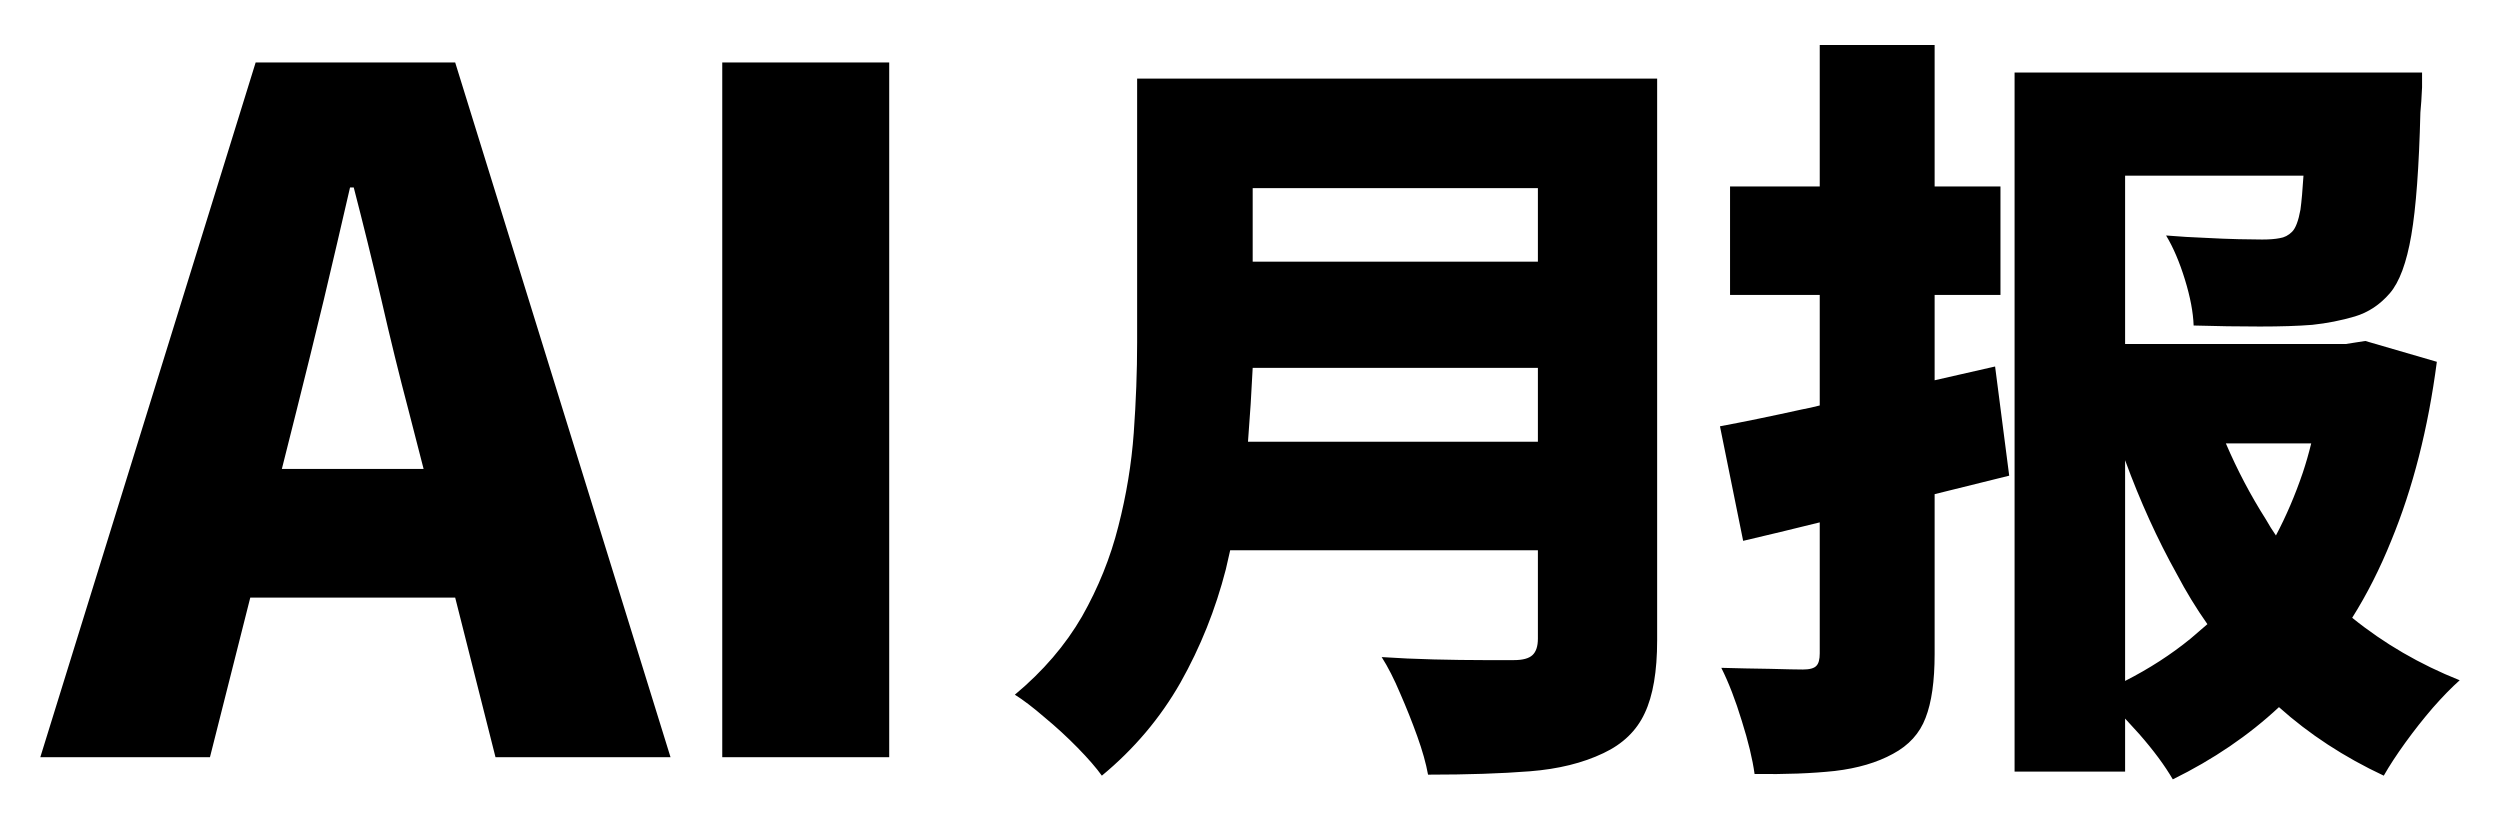
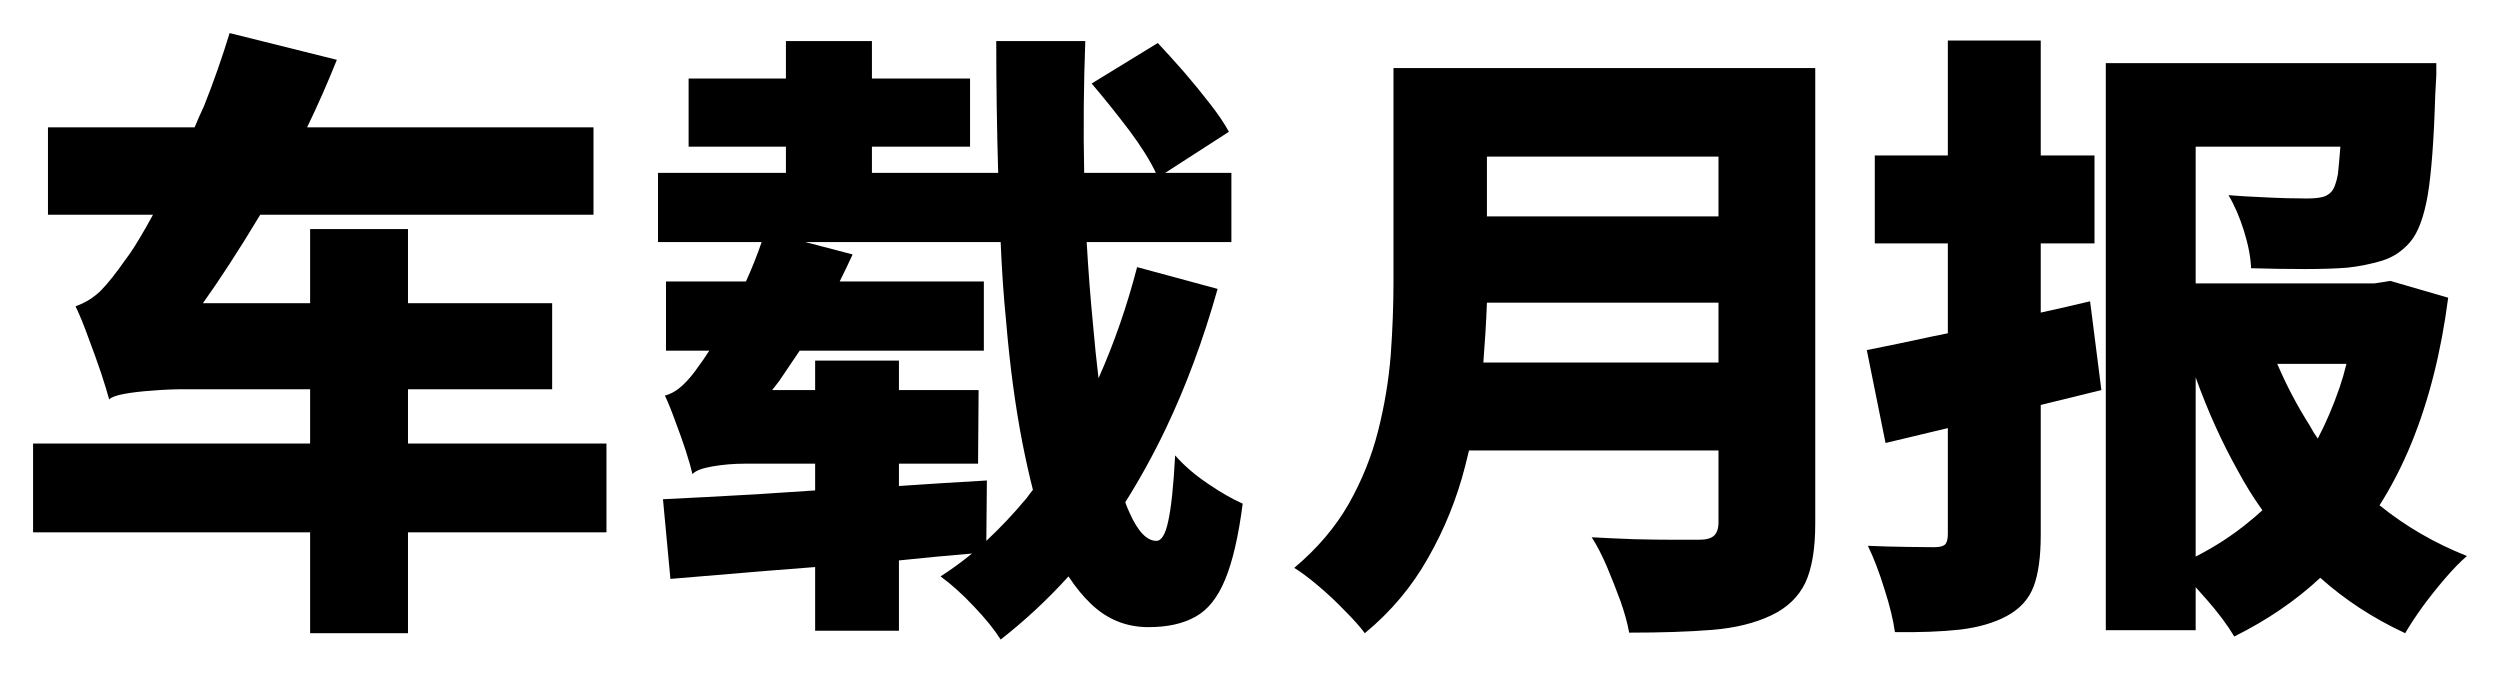
- <svg xmlns="http://www.w3.org/2000/svg" viewBox="0 -122.0 744.2 244.0">
-   <path id="accent" d="M62.5 103.4L12 103.4L76.1-103.4L135.5-103.4L199.6 103.4L147.5 103.4L135.5 55.9L74.5 55.9L62.5 103.4ZM83.9 17.6L126.1 17.6L121.6 0.1Q117.5-15.4 113.5-32.9Q109.4-50.4 105.3-66.2L105.3-66.2L104.2-66.2Q100.5-50.1 96.4-32.8Q92.2-15.4 88.3 0.1L88.3 0.1L83.9 17.6Z M264.7 103.4L215.0 103.4L215.0-103.4L264.7-103.4L264.7 103.4Z" />
-   <path id="ink" d="M338.5-20.0L338.5-98.6L493.3-98.6L493.3 68.6Q493.3 82.5 489.6 90.3Q486.0 98.1 477.3 102.2L477.3 102.2Q468.1 106.6 455.4 107.6Q442.7 108.6 425.1 108.6L425.1 108.6Q424.2 103.6 421.9 97.2Q419.6 90.8 416.8 84.4Q414.1 78.0 411.3 73.6L411.3 73.6Q418.7 74.1 426.8 74.3Q434.9 74.5 441.6 74.5L441.6 74.5L450.7 74.5Q454.6 74.5 456.2 73.0Q457.8 71.5 457.8 68.1L457.8 68.1L457.8 41.8L366.2 41.8Q365.5 44.8 364.9 47.5L364.9 47.5Q360.3 65.4 351.4 81.2Q342.4 97.0 328.0 108.9L328.0 108.9Q325.5 105.4 320.8 100.6Q316.1 95.8 310.9 91.5Q305.8 87.1 302.1 84.8L302.1 84.8Q314.7 74.3 322.1 61.5Q329.4 48.6 332.9 34.7Q336.5 20.7 337.5 6.8Q338.5-7.2 338.5-20.0L338.5-20.0ZM457.8-12.5L372.9-12.5Q372.4-1.9 371.5 9.5L371.5 9.5L457.8 9.5L457.8-12.5ZM457.8-66.0L372.9-66.0L372.9-44.1L457.8-44.1L457.8-66.0Z M599.7 107.7L599.7-100.4L721.0-100.4L721.0-96.0Q720.8-91.5 720.5-88.5L720.5-88.5Q719.9-64.2 717.8-52.0Q715.7-39.7 711.4-34.7Q707.0-29.6 701.0-27.8Q694.9-26.0 688.3-25.3L688.3-25.3Q682.1-24.8 672.7-24.8Q663.3-24.8 653.0-25.1L653.0-25.1Q652.8-31.0 650.4-38.8Q648.0-46.6 644.8-51.9L644.8-51.9Q650.9-51.4 656.4-51.2Q661.9-50.9 666.4-50.8Q670.9-50.7 673.4-50.7L673.4-50.7Q676.6-50.7 678.6-51.1Q680.7-51.4 682.3-53.0Q683.9-54.6 684.8-59.6L684.8-59.6Q685.3-63.3 685.7-69.7L685.7-69.7L632.6-69.7L632.6-19.6L698.3-19.6L704.1-20.5L725.4-14.3Q721.5 15.5 711.8 39.0L711.8 39.0Q706.8 51.4 700.2 61.9L700.2 61.9Q714.4 73.4 732.2 80.5L732.2 80.5Q728.6 83.7 724.2 88.7Q719.9 93.7 716.0 99.1Q712.1 104.5 709.6 108.9L709.6 108.9Q691.9 100.6 678.4 88.5L678.4 88.5Q664.9 101.1 646.8 110L646.8 110Q643.2 103.8 636.8 96.5L636.8 96.5Q634.7 94.2 632.6 91.9L632.6 91.9L632.6 107.7L599.7 107.7ZM518.9 39.0L512.0 4.9Q522.7 2.9 536.3-0.1L536.3-0.1Q539.0-0.6 541.7-1.3L541.7-1.3L541.7-34.2L515.0-34.2L515.0-66.5L541.7-66.5L541.7-108.6L575.9-108.6L575.9-66.5L595.5-66.5L595.5-34.2L575.9-34.2L575.9-8.8Q585.0-10.9 593.9-12.9L593.9-12.9L598.1 19.6Q587.1 22.3 575.9 25.1L575.9 25.1L575.9 72.7Q575.9 84.8 573.2 91.7Q570.6 98.6 563.5 102.4Q556.4 106.3 546.2 107.5Q536.0 108.6 522.3 108.4L522.3 108.4Q521.4 101.8 518.5 92.6Q515.7 83.4 512.4 76.8L512.4 76.8Q519.5 77.0 526.9 77.1Q534.2 77.3 536.7 77.3L536.7 77.3Q539.7 77.3 540.7 76.2Q541.7 75.2 541.7 72.5L541.7 72.5L541.7 33.5Q529.6 36.5 518.9 39.0L518.9 39.0ZM657.1 63.8L657.1 63.8Q652.1 56.7 648.0 48.9L648.0 48.9Q639.3 33.3 632.6 15.0L632.6 15.0L632.6 80.7Q643.4 75.2 652.1 68.1L652.1 68.1Q654.6 66.0 657.1 63.8ZM688.0 10.0L662.6 10.0Q667.7 21.9 674.5 32.6L674.5 32.6Q675.9 35.1 677.5 37.4L677.5 37.4Q682.1 28.7 685.5 18.7L685.5 18.7Q686.9 14.5 688.0 10.0L688.0 10.0Z" />
+ <svg xmlns="http://www.w3.org/2000/svg" viewBox="0 -122.0 906.9 244.0">
+   <path id="accent" d="M17.4-44.1L17.4-75.8L70.6-75.8Q72.2-79.7 74.0-83.5L74.0-83.5Q79.2-96.6 83.3-110.0L83.3-110.0L122.2-100.3Q117.2-87.8 111.4-75.8L111.4-75.8L215.3-75.8L215.3-44.1L94.4-44.1Q88.7-34.6 83.1-26.0L83.1-26.0Q78.3-18.6 73.6-12.0L73.6-12.0L112.5-12.0L112.5-38.9L148.0-38.9L148.0-12.0L200.3-12.0L200.3 19.2L148.0 19.2L148.0 38.9L220.0 38.9L220.0 71.1L148.0 71.1L148.0 107.7L112.5 107.7L112.5 71.1L12 71.1L12 38.9L112.5 38.9L112.5 19.2L66.8 19.2Q61.1 19.2 55.2 19.7Q49.3 20.1 45.0 20.9Q40.7 21.7 39.6 22.9L39.6 22.9Q38.7 19.5 36.7 13.4Q34.6 7.2 32.1 0.6Q29.7-6.1 27.4-10.9L27.4-10.9Q32.6-12.7 36.6-16.6Q40.5-20.6 45.5-27.8L45.5-27.8Q48.2-31.2 53.0-39.6L53.0-39.6Q54.1-41.6 55.5-44.1L55.5-44.1L17.4-44.1Z M396.0-91.7L396.0-91.7L420.0-106.4Q424.5-101.6 429.5-95.9Q434.5-90.1 438.9-84.4Q443.3-78.8 445.8-74.2L445.8-74.2L422.7-59.3L446.7-59.3L446.7-34.2L394.2-34.2Q395.1-18.6 396.5-4.3L396.5-4.3Q397.4 6.1 398.5 15.2L398.5 15.2Q406.9-3.6 412.5-25.1L412.5-25.1L441.7-17.2Q434.0 10.2 422.9 33.5L422.9 33.5Q416.2 47.5 408.2 60.2L408.2 60.2Q408.9 62.2 409.8 64.1L409.8 64.1Q414.3 74.2 419.5 74.2L419.5 74.2Q422.3 74.2 423.8 67.0Q425.4 59.8 426.3 43.2L426.3 43.2Q431.1 48.7 438.1 53.4Q445.1 58.2 450.8 60.7L450.8 60.7Q448.5 78.5 444.4 88.3Q440.4 98.0 433.7 101.7Q427.0 105.5 416.6 105.5L416.6 105.5Q404.6 105.5 395.8 97.1L395.8 97.1Q391.5 93.0 387.6 87.1L387.6 87.1Q376.3 99.6 363.0 110L363.0 110Q359.6 104.6 353.3 98.0Q347.1 91.4 341.2 87.1L341.2 87.1Q347.1 83.3 352.6 78.8L352.6 78.8Q339.4 79.9 326.1 81.3L326.1 81.3L326.1 106.8L295.7 106.8L295.7 83.7Q286.5 84.4 277.9 85.1L277.9 85.1Q258.8 86.7 243.2 88.0L243.2 88.0L240.5 59.1Q255.2 58.4 274.5 57.3L274.5 57.3Q284.9 56.6 295.7 55.9L295.7 55.9L295.7 46.2L270.4 46.2Q264.1 46.2 258.4 47.2Q252.7 48.2 251.2 50.0L251.2 50.0Q250.5 46.9 248.8 41.6Q247.1 36.4 245.0 30.9Q243.0 25.3 241.2 21.5L241.2 21.5Q244.6 20.6 247.6 17.8Q250.7 14.9 253.6 10.6L253.6 10.6Q255.0 8.8 257.3 5.2L257.3 5.2L241.6 5.2L241.6-19.9L270.6-19.9Q273.8-26.9 276.3-34.2L276.3-34.2L238.7-34.2L238.7-59.3L285.1-59.3L285.1-68.8L249.8-68.8L249.8-93.5L285.1-93.5L285.1-107.1L316.3-107.1L316.3-93.5L351.9-93.5L351.9-68.8L316.3-68.8L316.3-59.3L362.1-59.3Q361.4-83.1 361.4-107.1L361.4-107.1L393.7-107.1Q392.8-82.8 393.3-59.3L393.3-59.3L419.3-59.3Q416.2-65.9 409.8-74.5L409.8-74.5Q402.6-84.0 396.0-91.7ZM295.7 19.5L295.7 8.8L326.1 8.8L326.1 19.5L355.0 19.5L354.8 46.2L326.1 46.2L326.1 54.3Q342.1 53.2 358.0 52.3L358.0 52.3L357.8 74.2Q365.5 67.0 372.5 58.6L372.5 58.6Q373.6 57.0 374.7 55.7L374.7 55.7Q372.7 47.8 370.9 38.7L370.9 38.7Q367.0 18.6 365.0-5.2L365.0-5.2Q363.6-19.2 363.0-34.2L363.0-34.2L292.1-34.2L309.3-29.7Q307.1-24.9 304.6-19.9L304.6-19.9L356.9-19.9L356.9 5.2L290.1 5.2Q286.2 10.9 282.6 16.3L282.6 16.3Q281.3 17.9 280.1 19.5L280.1 19.5L295.7 19.5Z" />
+   <path id="ink" d="M505.5-19.7L505.5-97.3L658.5-97.3L658.5 67.9Q658.5 81.7 654.9 89.4Q651.2 97.1 642.6 101.2L642.6 101.2Q633.6 105.5 621.0 106.5Q608.5 107.5 591.0 107.5L591.0 107.5Q590.1 102.5 587.9 96.2Q585.6 89.9 582.9 83.5Q580.2 77.2 577.4 72.9L577.4 72.9Q584.7 73.3 592.7 73.6Q600.8 73.8 607.3 73.8L607.3 73.8L616.4 73.8Q620.2 73.8 621.8 72.3Q623.4 70.8 623.4 67.4L623.4 67.4L623.4 41.4L532.9 41.4Q532.2 44.4 531.5 47.1L531.5 47.1Q527.0 64.7 518.1 80.3Q509.3 96.0 495.1 107.7L495.1 107.7Q492.6 104.3 487.9 99.6Q483.3 94.8 478.2 90.5Q473.1 86.2 469.5 84.0L469.5 84.0Q481.9 73.6 489.2 60.9Q496.4 48.2 499.9 34.4Q503.4 20.6 504.5 6.8Q505.5-7.0 505.5-19.7L505.5-19.7ZM623.4-12.2L539.4-12.2Q539.0-1.8 538.1 9.5L538.1 9.5L623.4 9.5L623.4-12.2ZM623.4-65.2L539.4-65.2L539.4-43.5L623.4-43.5L623.4-65.2Z M763.9 106.6L763.9-99.1L883.8-99.1L883.8-94.8Q883.6-90.3 883.4-87.4L883.4-87.4Q882.7-63.4 880.7-51.3Q878.6-39.2 874.3-34.2Q870.0-29.2 864.0-27.4Q858.0-25.6 851.5-24.9L851.5-24.9Q845.3-24.4 836.1-24.4Q826.8-24.4 816.6-24.7L816.6-24.7Q816.4-30.6 814.0-38.3Q811.6-45.9 808.4-51.2L808.4-51.2Q814.6-50.7 820.0-50.5Q825.4-50.2 829.8-50.1Q834.3-50.0 836.7-50.0L836.7-50.0Q839.9-50.0 841.9-50.4Q844.0-50.7 845.6-52.3Q847.2-53.9 848.1-58.8L848.1-58.8Q848.5-62.5 849.0-68.8L849.0-68.8L796.5-68.8L796.5-19.2L861.4-19.2L867.1-20.1L888.1-14.0Q884.3 15.4 874.8 38.7L874.8 38.7Q869.8 50.9 863.2 61.3L863.2 61.3Q877.3 72.7 894.9 79.7L894.9 79.7Q891.3 82.8 887.0 87.8Q882.7 92.8 878.8 98.1Q875.0 103.4 872.5 107.7L872.5 107.7Q855.1 99.6 841.7 87.6L841.7 87.6Q828.4 100.0 810.5 108.9L810.5 108.9Q806.9 102.8 800.5 95.5L800.5 95.5Q798.5 93.3 796.5 91.0L796.5 91.0L796.5 106.6L763.9 106.6ZM684.0 38.7L677.2 5.0Q687.8 2.9 701.2 0L701.2 0Q703.9-0.5 706.6-1.1L706.6-1.1L706.6-33.7L680.1-33.7L680.1-65.6L706.6-65.6L706.6-107.3L740.3-107.3L740.3-65.6L759.8-65.6L759.8-33.7L740.3-33.7L740.3-8.6Q749.4-10.6 758.2-12.7L758.2-12.7L762.3 19.5Q751.4 22.2 740.3 24.9L740.3 24.9L740.3 72.0Q740.3 84.0 737.7 90.8Q735.1 97.6 728.1 101.4Q721.1 105.2 711.0 106.4Q700.9 107.5 687.4 107.3L687.4 107.3Q686.5 100.7 683.6 91.7Q680.8 82.6 677.6 76.0L677.6 76.0Q684.6 76.3 691.9 76.4Q699.1 76.5 701.6 76.5L701.6 76.5Q704.6 76.5 705.6 75.5Q706.6 74.5 706.6 71.7L706.6 71.7L706.6 33.3Q694.6 36.2 684.0 38.7L684.0 38.7ZM820.7 63.1L820.7 63.1Q815.7 56.1 811.6 48.4L811.6 48.4Q803.0 33.0 796.5 14.9L796.5 14.9L796.5 79.9Q807.1 74.5 815.7 67.4L815.7 67.4Q818.2 65.4 820.7 63.1ZM851.2 10.0L826.1 10.0Q831.1 21.7 837.9 32.4L837.9 32.4Q839.2 34.9 840.8 37.1L840.8 37.1Q845.3 28.5 848.7 18.6L848.7 18.6Q850.1 14.5 851.2 10.0L851.2 10.0Z" />
</svg>
